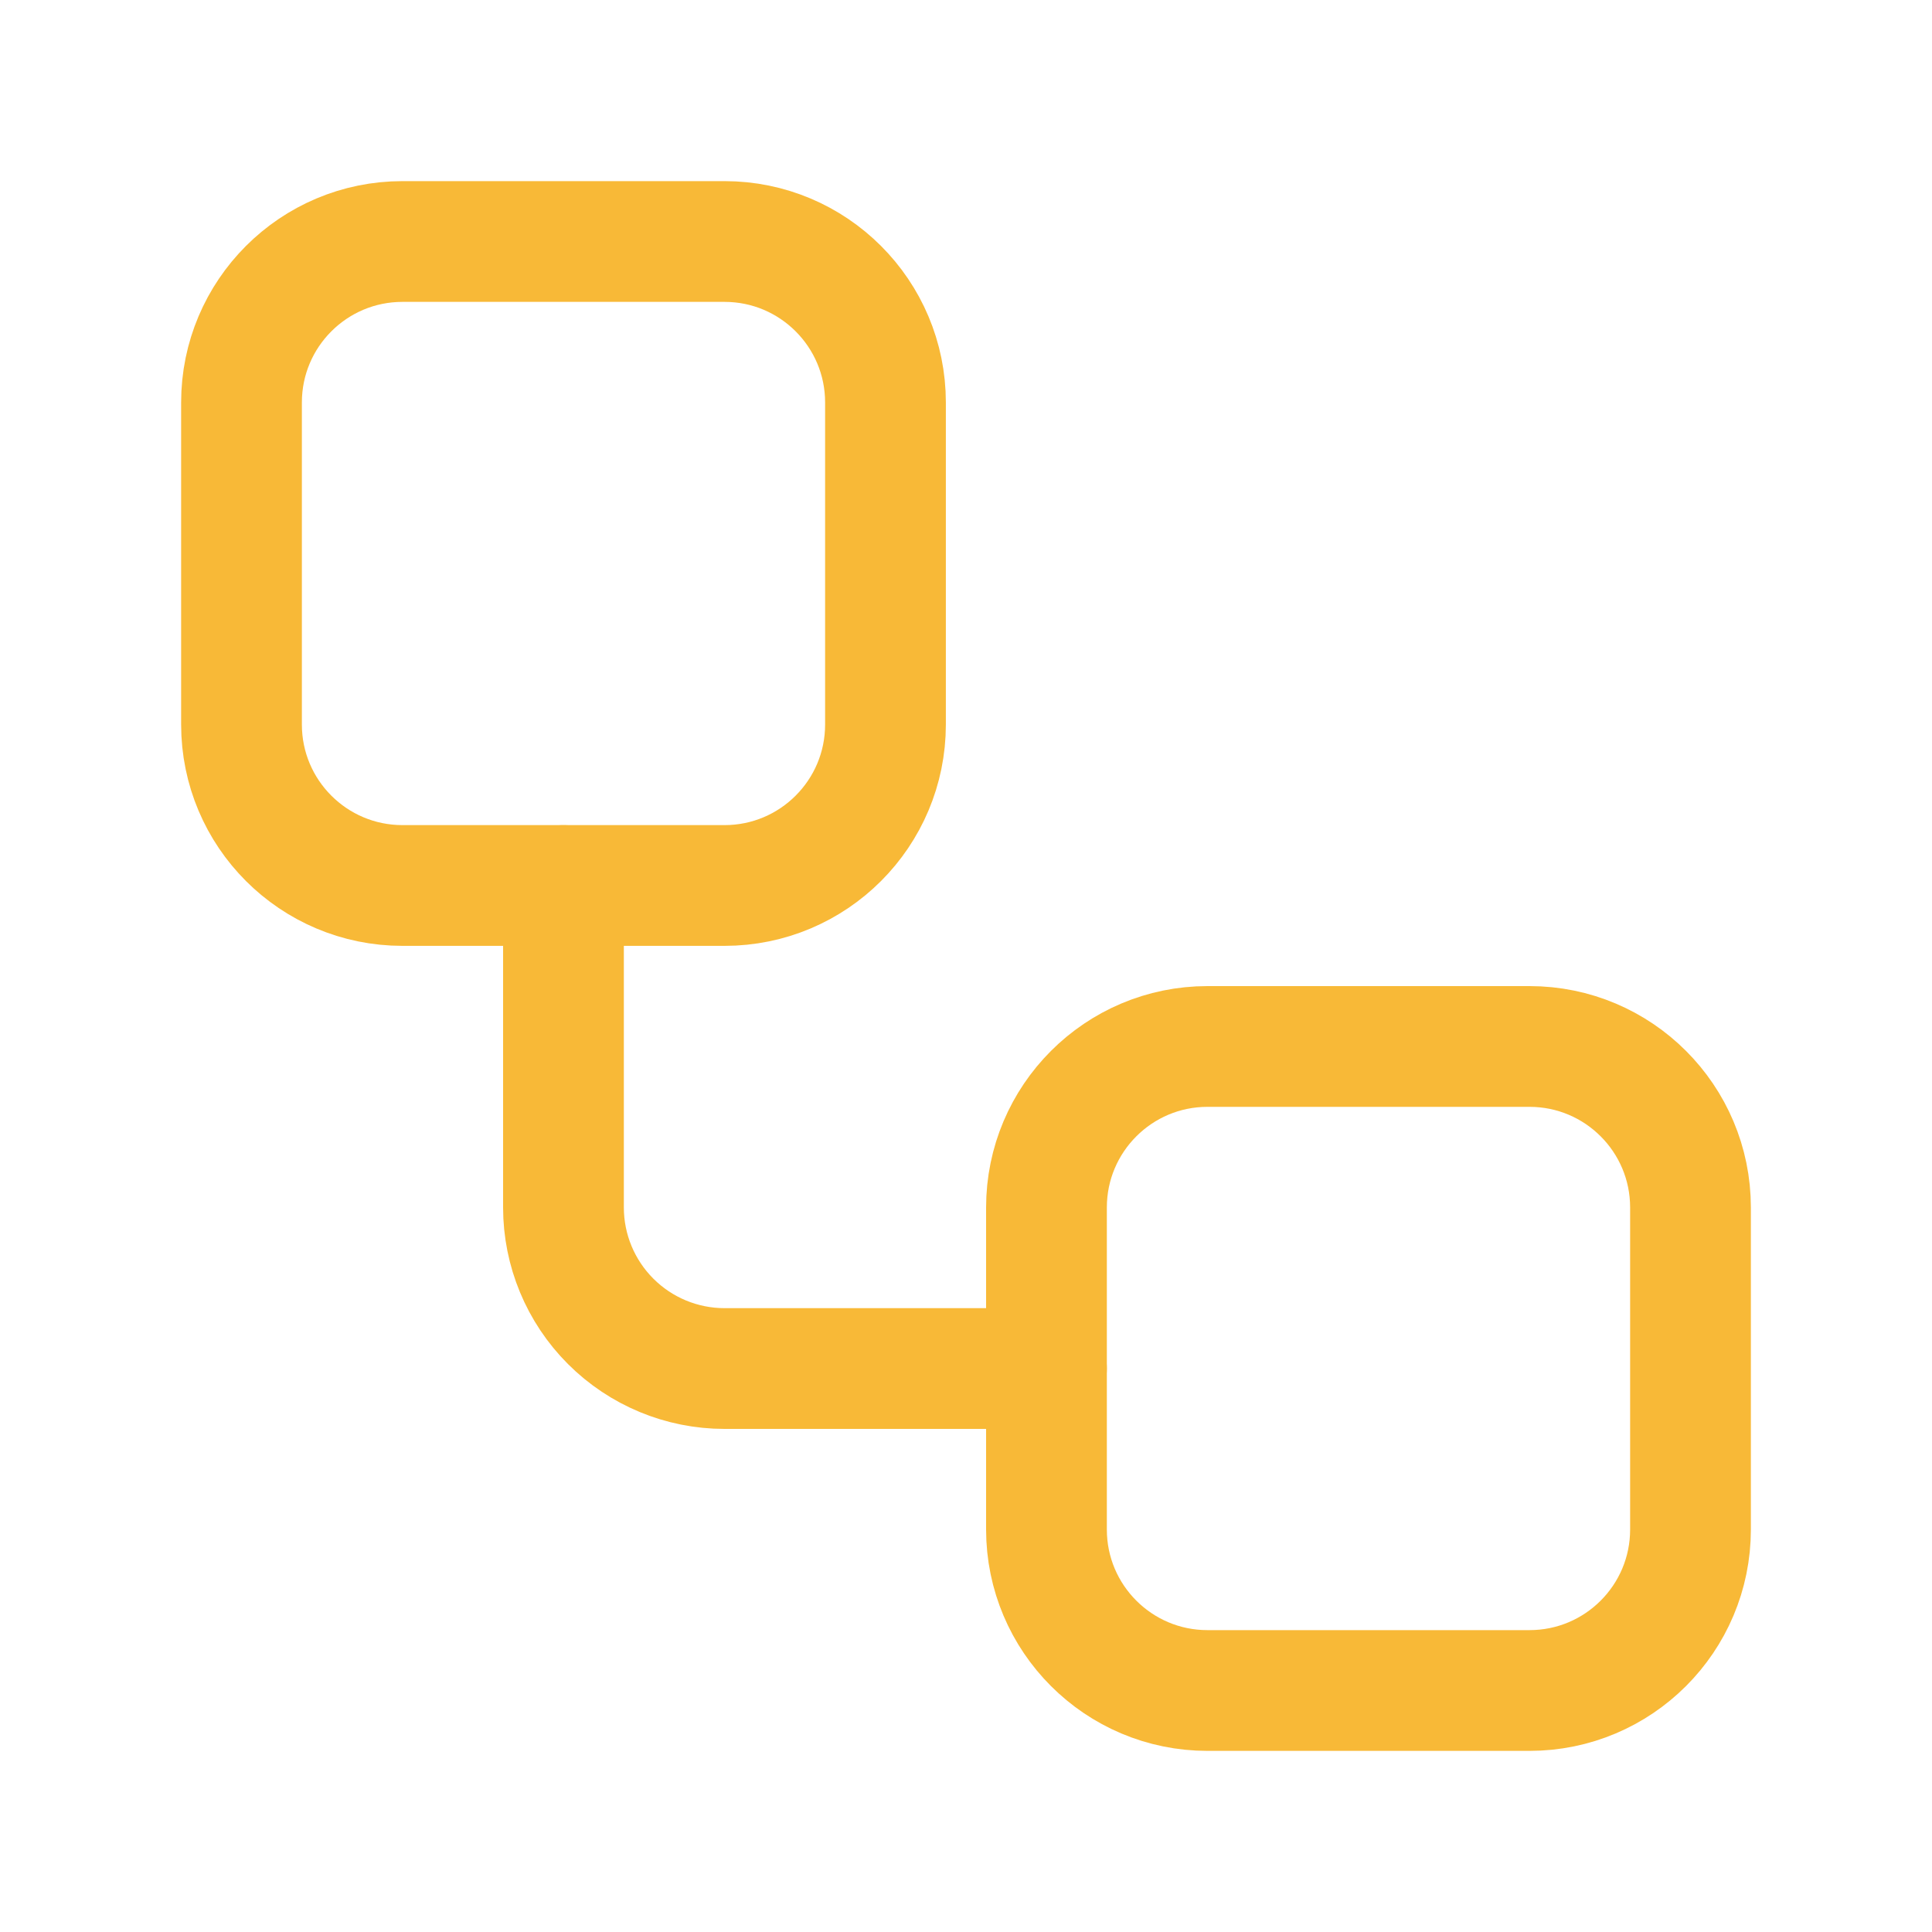
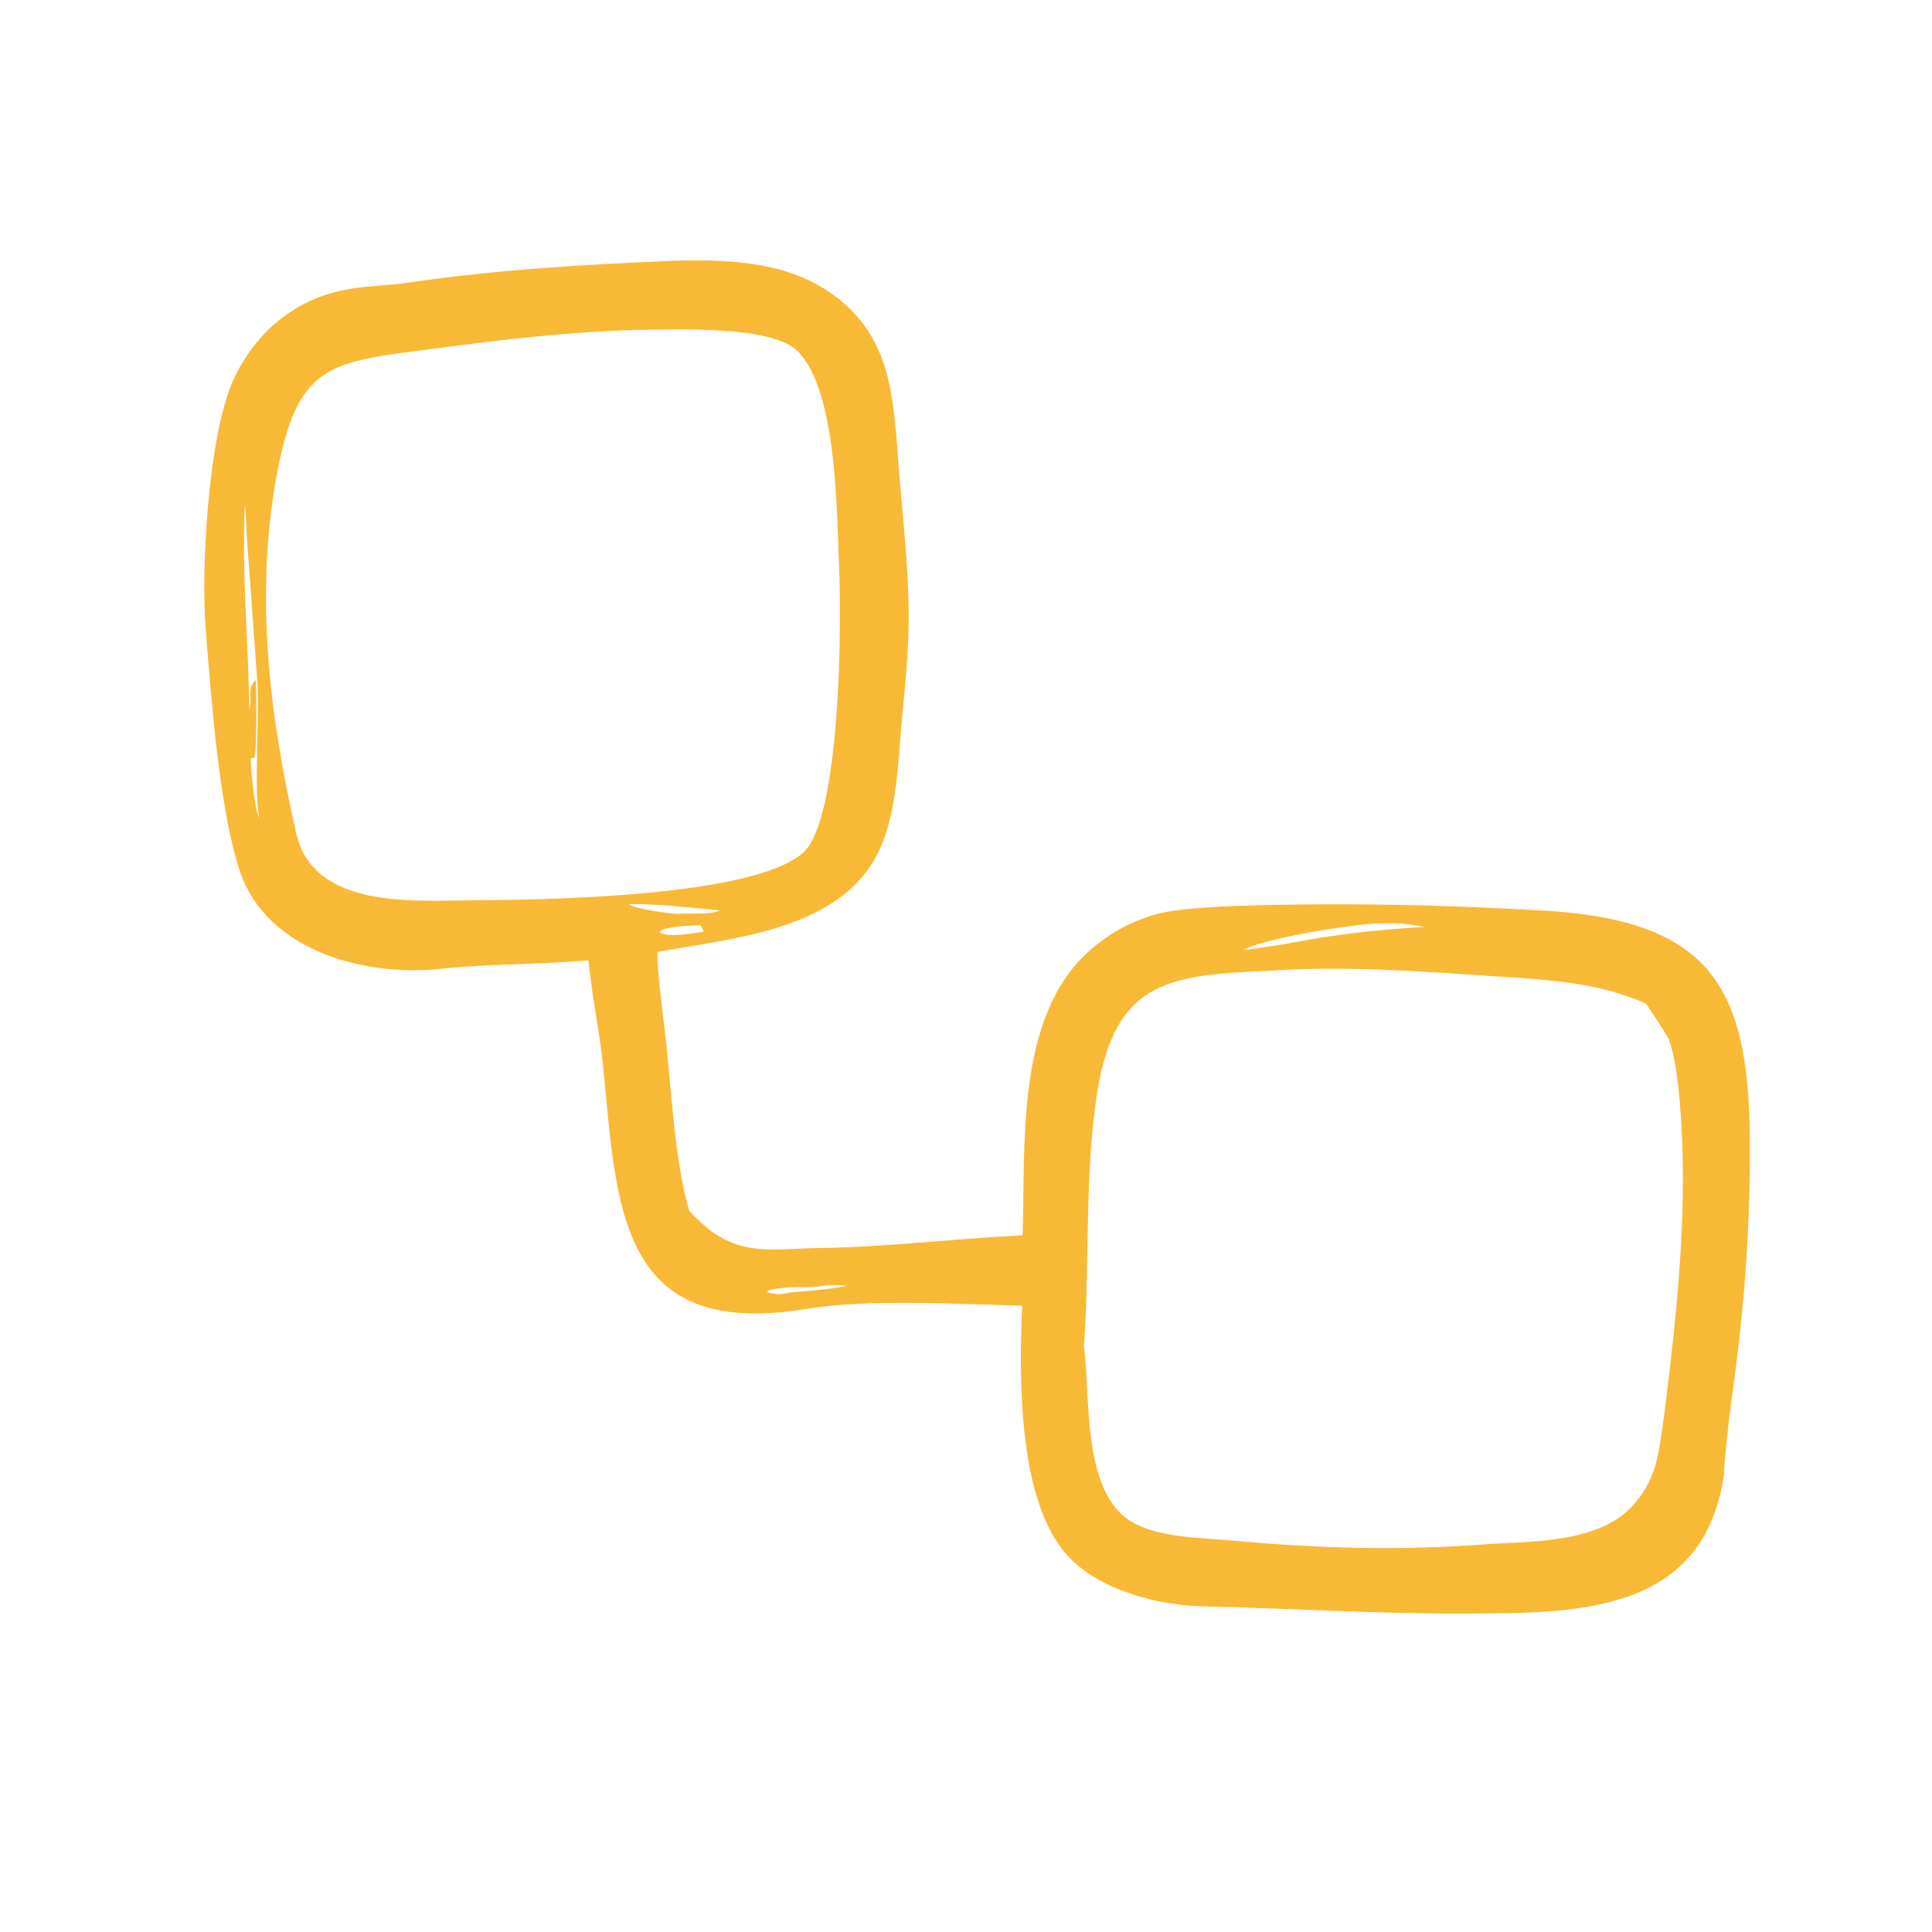
<svg xmlns="http://www.w3.org/2000/svg" width="40" height="40" viewBox="0 0 40 40" fill="none">
-   <path d="M15 5H8.333C6.492 5 5 6.492 5 8.333V15C5 16.841 6.492 18.333 8.333 18.333H15C16.841 18.333 18.333 16.841 18.333 15V8.333C18.333 6.492 16.841 5 15 5Z" stroke="#F8B937" stroke-width="2.5" stroke-linecap="round" stroke-linejoin="round" />
-   <path d="M11.666 18.334V25C11.666 25.884 12.018 26.732 12.643 27.357C13.268 27.982 14.116 28.334 15 28.334H21.666" stroke="#F8B937" stroke-width="2.5" stroke-linecap="round" stroke-linejoin="round" />
-   <path d="M31.666 21.666H25C23.159 21.666 21.666 23.159 21.666 25V31.666C21.666 33.508 23.159 35 25 35H31.666C33.508 35 35 33.508 35 31.666V25C35 23.159 33.508 21.666 31.666 21.666Z" stroke="#F8B937" stroke-width="2.5" stroke-linecap="round" stroke-linejoin="round" />
+   <path d="M13.885 5.401C14.978 5.367 16.171 5.394 17.115 6.01C17.841 6.484 18.241 7.126 18.415 7.968C18.55 8.628 18.572 9.285 18.629 9.953C18.709 10.879 18.81 11.807 18.813 12.737C18.816 13.455 18.742 14.173 18.674 14.886C18.581 15.855 18.583 17.097 18.016 17.937C17.104 19.287 15.075 19.438 13.614 19.709C13.592 19.951 13.717 20.964 13.753 21.247C13.892 22.368 13.954 24.032 14.274 25.079C14.355 25.162 14.439 25.244 14.525 25.322C15.305 26.035 15.996 25.852 16.964 25.839C18.377 25.819 19.76 25.643 21.172 25.577C21.232 23.692 21.028 21.053 22.542 19.697C22.959 19.32 23.461 19.05 24.005 18.911C24.37 18.819 25.075 18.779 25.468 18.761C27.63 18.684 29.808 18.727 31.966 18.853C35.434 19.057 36.218 20.449 36.229 23.663C36.237 25.008 36.164 26.353 36.013 27.69C35.909 28.644 35.742 29.609 35.687 30.569C35.248 33.432 32.606 33.398 30.321 33.407C28.51 33.414 26.737 33.3 24.924 33.258C23.98 33.242 22.752 32.924 22.095 32.199C21.071 31.067 21.096 28.497 21.164 27.033C19.828 27 17.987 26.887 16.698 27.099C12.78 27.747 12.776 24.978 12.484 22.047C12.419 21.397 12.25 20.58 12.182 19.882C11.23 19.969 10.214 19.954 9.257 20.043C7.661 20.254 5.516 19.733 4.956 18.007C4.536 16.712 4.372 14.443 4.26 13.038C4.156 11.741 4.317 9.145 4.784 7.977C4.936 7.605 5.153 7.262 5.423 6.964C5.766 6.585 6.198 6.297 6.679 6.126C7.352 5.894 7.819 5.946 8.477 5.849C10.276 5.583 12.071 5.48 13.885 5.401ZM30.857 31.966C31.81 31.912 33.13 31.924 33.81 31.166C34.011 30.943 34.163 30.68 34.257 30.395C34.357 30.085 34.443 29.4 34.486 29.057C34.722 27.147 34.931 25.123 34.806 23.201C34.774 22.709 34.721 21.98 34.551 21.522C34.513 21.419 34.159 20.898 34.08 20.779C33.107 20.346 32.101 20.29 31.051 20.219C29.505 20.115 27.883 19.992 26.337 20.095C24.136 20.191 23.02 20.292 22.68 22.86C22.458 24.539 22.56 26.188 22.443 27.873C22.573 28.888 22.42 30.588 23.219 31.351C23.733 31.841 24.811 31.831 25.437 31.889C27.318 32.063 28.983 32.111 30.857 31.966ZM9.706 18.64C11.101 18.632 15.547 18.594 16.622 17.66C17.411 16.974 17.426 12.864 17.372 11.716C17.322 10.635 17.338 8.098 16.518 7.274C15.974 6.728 14 6.827 13.201 6.829C11.698 6.875 10.453 7.026 8.985 7.219C6.83 7.503 6.147 7.489 5.716 9.912C5.276 12.381 5.583 14.844 6.138 17.274C6.498 18.804 8.542 18.652 9.706 18.64ZM14.575 19.287L14.504 19.151C14.236 19.173 13.947 19.168 13.698 19.255L13.656 19.306C13.836 19.419 14.354 19.322 14.575 19.287ZM17.112 26.607C16.823 26.689 16.255 26.601 15.886 26.726L15.896 26.759C16.069 26.808 16.184 26.801 16.363 26.759C16.523 26.748 17.413 26.673 17.521 26.618C17.374 26.609 17.259 26.605 17.112 26.607ZM14.048 18.92C14.259 18.902 14.758 18.944 14.899 18.847C14.379 18.8 13.527 18.705 13.017 18.718C13.158 18.825 13.864 18.917 14.048 18.92ZM5.318 13.97L5.116 11.198C5.106 11.069 5.091 10.534 5.067 10.453C5.006 11.935 5.14 13.227 5.162 14.697C5.239 14.439 5.09 14.276 5.3 14.076C5.303 14.34 5.324 15.501 5.265 15.691L5.193 15.698C5.182 15.883 5.279 16.808 5.365 16.932C5.245 16.28 5.391 14.744 5.318 13.97ZM29.488 19.19C29.043 19.105 28.843 19.106 28.389 19.126C27.811 19.172 26.2 19.417 25.709 19.681L25.744 19.663C25.78 19.679 26.493 19.56 26.595 19.547C27.685 19.338 28.377 19.262 29.488 19.19Z" fill="#F8B937" />
</svg>
